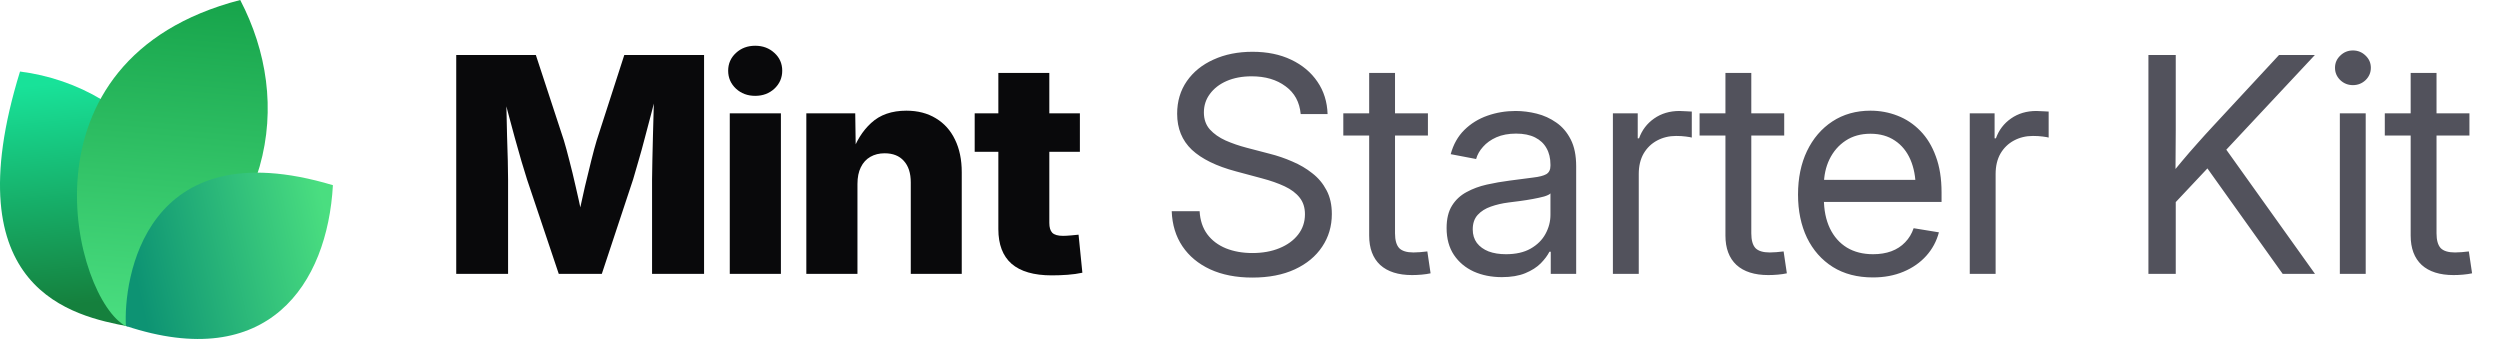
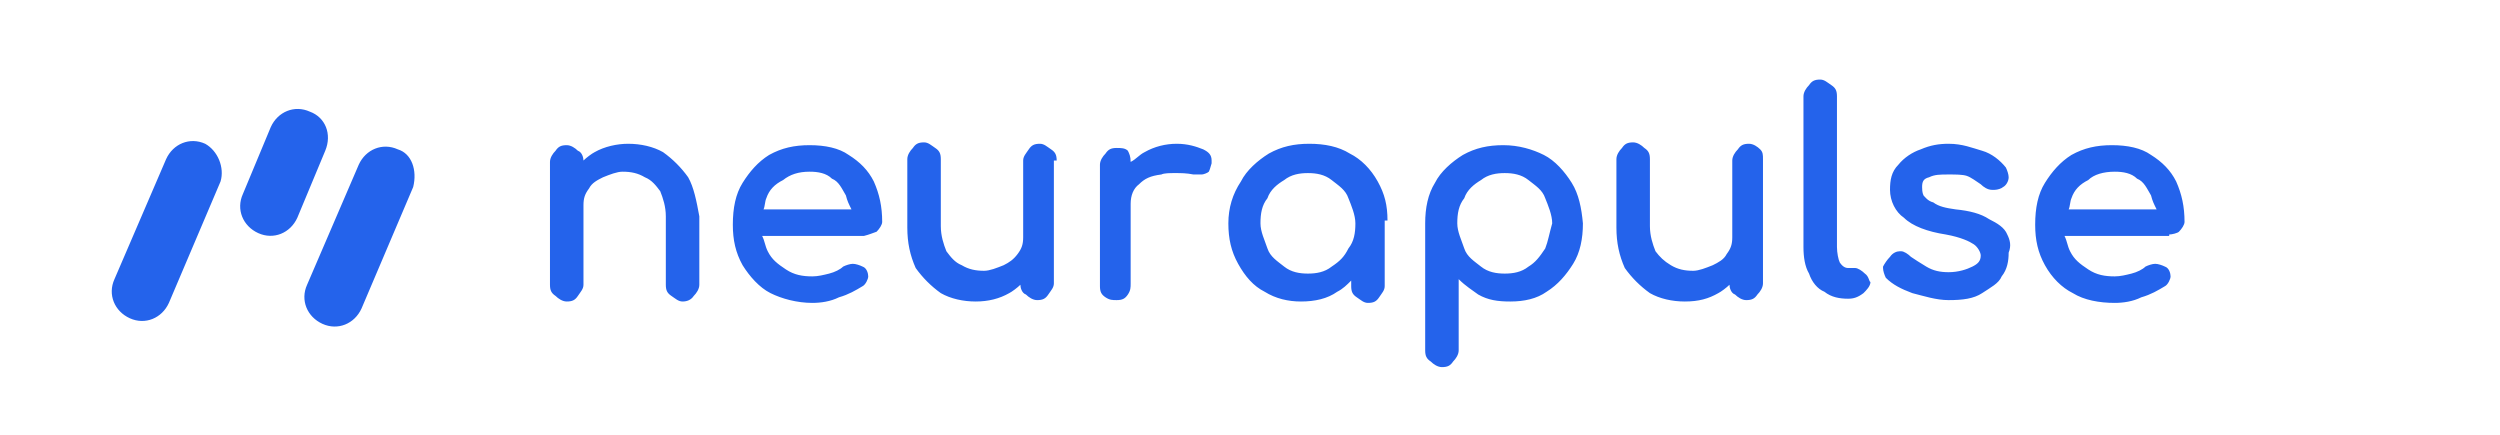
- <svg xmlns="http://www.w3.org/2000/svg" width="177" height="24" viewBox="0 0 177 24" fill="none">
-   <path d="M9.061 23.108C5.268 22.377 -3.391 20.627 1.417 5.064C9.634 6.099 16.973 14.064 9.061 23.108Z" fill="url(#paint0_linear_17557_2020)" />
-   <path d="M8.919 23.094C5.276 21.222 0.784 4.209 17.007 0C20.757 7.193 19.621 16.545 8.919 23.094Z" fill="url(#paint1_linear_17557_2020)" />
-   <path d="M8.914 23.079C8.735 19.882 10.159 9.085 23.57 13.111C23.181 20.123 18.984 26.418 8.914 23.079Z" fill="url(#paint2_linear_17557_2020)" />
-   <path d="M32.301 19.392V3.894H37.938L39.925 9.948C40.036 10.315 40.164 10.787 40.31 11.362C40.462 11.938 40.611 12.552 40.757 13.204C40.91 13.855 41.048 14.483 41.173 15.086C41.305 15.682 41.412 16.192 41.495 16.615H40.695C40.771 16.192 40.871 15.682 40.996 15.086C41.128 14.49 41.267 13.866 41.412 13.214C41.565 12.562 41.714 11.948 41.86 11.373C42.005 10.79 42.133 10.315 42.244 9.948L44.2 3.894H49.848V19.392H46.166V12.704C46.166 12.357 46.173 11.917 46.187 11.383C46.2 10.849 46.214 10.27 46.228 9.646C46.249 9.022 46.266 8.391 46.28 7.753C46.301 7.115 46.311 6.519 46.311 5.964H46.623C46.485 6.561 46.332 7.181 46.166 7.826C45.999 8.471 45.833 9.102 45.666 9.719C45.507 10.336 45.351 10.901 45.198 11.414C45.053 11.928 44.928 12.357 44.824 12.704L42.608 19.392H39.561L37.314 12.704C37.203 12.357 37.072 11.928 36.919 11.414C36.773 10.901 36.614 10.34 36.441 9.729C36.274 9.112 36.104 8.481 35.931 7.836C35.764 7.192 35.608 6.567 35.463 5.964H35.827C35.834 6.512 35.844 7.105 35.858 7.743C35.872 8.374 35.886 9.005 35.9 9.636C35.92 10.26 35.938 10.839 35.952 11.373C35.965 11.907 35.972 12.351 35.972 12.704V19.392H32.301ZM51.668 19.392V8.024H55.288V19.392H51.668ZM53.468 6.786C52.927 6.786 52.473 6.616 52.105 6.276C51.738 5.93 51.554 5.507 51.554 5.007C51.554 4.508 51.738 4.088 52.105 3.749C52.473 3.409 52.927 3.239 53.468 3.239C54.009 3.239 54.463 3.409 54.83 3.749C55.198 4.082 55.382 4.501 55.382 5.007C55.382 5.507 55.198 5.93 54.83 6.276C54.463 6.616 54.009 6.786 53.468 6.786ZM60.708 13.027V19.392H57.088V8.024H60.551L60.593 10.967H60.281C60.593 10.024 61.061 9.268 61.685 8.7C62.309 8.124 63.138 7.836 64.171 7.836C64.975 7.836 65.672 8.017 66.262 8.377C66.851 8.731 67.302 9.234 67.614 9.885C67.933 10.537 68.092 11.307 68.092 12.194V19.392H64.483V12.912C64.483 12.26 64.32 11.754 63.994 11.394C63.675 11.033 63.221 10.853 62.632 10.853C62.25 10.853 61.914 10.936 61.623 11.102C61.332 11.269 61.106 11.515 60.947 11.841C60.787 12.16 60.708 12.555 60.708 13.027ZM76.456 8.024V10.749H69.008V8.024H76.456ZM70.683 5.163H74.292V15.783C74.292 16.102 74.361 16.334 74.5 16.48C74.646 16.625 74.899 16.698 75.259 16.698C75.405 16.698 75.596 16.688 75.831 16.667C76.074 16.646 76.251 16.629 76.362 16.615L76.632 19.309C76.313 19.378 75.963 19.427 75.582 19.455C75.207 19.482 74.836 19.496 74.469 19.496C73.2 19.496 72.25 19.222 71.619 18.674C70.995 18.127 70.683 17.308 70.683 16.22V5.163Z" fill="#09090B" />
-   <path d="M88.667 19.652C87.523 19.652 86.528 19.458 85.682 19.07C84.843 18.681 84.188 18.137 83.716 17.437C83.245 16.736 82.992 15.908 82.957 14.951H84.933C84.968 15.596 85.148 16.14 85.474 16.584C85.8 17.021 86.24 17.354 86.795 17.582C87.35 17.804 87.974 17.915 88.667 17.915C89.388 17.915 90.026 17.801 90.581 17.572C91.143 17.343 91.583 17.024 91.902 16.615C92.228 16.199 92.391 15.717 92.391 15.169C92.391 14.698 92.266 14.306 92.017 13.994C91.767 13.675 91.413 13.408 90.956 13.193C90.498 12.978 89.954 12.787 89.323 12.621L87.502 12.132C86.123 11.765 85.082 11.255 84.382 10.603C83.689 9.944 83.342 9.095 83.342 8.055C83.342 7.174 83.571 6.404 84.028 5.746C84.486 5.087 85.117 4.577 85.921 4.217C86.726 3.849 87.645 3.666 88.678 3.666C89.718 3.666 90.63 3.853 91.413 4.227C92.204 4.602 92.824 5.122 93.275 5.787C93.726 6.446 93.965 7.209 93.993 8.076H92.089C92.013 7.23 91.656 6.574 91.018 6.11C90.387 5.638 89.586 5.403 88.615 5.403C87.95 5.403 87.36 5.513 86.847 5.735C86.341 5.957 85.946 6.262 85.661 6.651C85.377 7.032 85.235 7.469 85.235 7.961C85.235 8.447 85.377 8.849 85.661 9.168C85.946 9.48 86.317 9.74 86.774 9.948C87.232 10.149 87.724 10.319 88.251 10.457L89.884 10.884C90.439 11.023 90.977 11.206 91.496 11.435C92.023 11.657 92.495 11.934 92.911 12.267C93.334 12.593 93.67 12.995 93.92 13.474C94.17 13.945 94.294 14.504 94.294 15.149C94.294 16.015 94.066 16.788 93.608 17.468C93.157 18.148 92.512 18.681 91.673 19.07C90.834 19.458 89.832 19.652 88.667 19.652ZM101.097 8.024V9.594H95.106V8.024H101.097ZM96.937 5.163H98.767V16.521C98.767 17 98.865 17.347 99.059 17.562C99.26 17.77 99.6 17.874 100.078 17.874C100.21 17.874 100.366 17.867 100.546 17.853C100.733 17.832 100.903 17.815 101.056 17.801L101.285 19.351C101.097 19.392 100.886 19.423 100.65 19.444C100.414 19.465 100.189 19.475 99.974 19.475C98.996 19.475 98.244 19.236 97.717 18.758C97.197 18.272 96.937 17.579 96.937 16.677V5.163ZM106.33 19.621C105.595 19.621 104.932 19.489 104.343 19.226C103.754 18.955 103.285 18.564 102.939 18.05C102.592 17.53 102.419 16.896 102.419 16.147C102.419 15.495 102.547 14.965 102.804 14.556C103.06 14.146 103.403 13.828 103.833 13.599C104.263 13.363 104.742 13.186 105.269 13.068C105.796 12.95 106.333 12.857 106.881 12.787C107.574 12.69 108.132 12.617 108.555 12.569C108.978 12.52 109.287 12.441 109.481 12.33C109.675 12.212 109.772 12.014 109.772 11.737V11.654C109.772 11.203 109.679 10.815 109.492 10.489C109.311 10.163 109.041 9.91 108.68 9.729C108.32 9.549 107.872 9.459 107.338 9.459C106.805 9.459 106.34 9.546 105.945 9.719C105.556 9.892 105.241 10.118 104.998 10.395C104.755 10.665 104.593 10.953 104.509 11.258L102.71 10.915C102.897 10.222 103.22 9.65 103.677 9.199C104.135 8.748 104.679 8.412 105.31 8.19C105.941 7.968 106.607 7.857 107.307 7.857C107.8 7.857 108.295 7.92 108.795 8.044C109.301 8.169 109.765 8.381 110.188 8.679C110.611 8.97 110.951 9.369 111.208 9.875C111.464 10.374 111.593 11.005 111.593 11.768V19.392H109.793V17.822H109.7C109.568 18.085 109.363 18.359 109.086 18.643C108.809 18.921 108.444 19.153 107.994 19.34C107.543 19.527 106.988 19.621 106.33 19.621ZM106.621 17.998C107.321 17.998 107.904 17.867 108.368 17.603C108.84 17.333 109.19 16.986 109.419 16.563C109.654 16.133 109.772 15.682 109.772 15.211V13.692C109.703 13.769 109.554 13.841 109.325 13.911C109.096 13.973 108.829 14.032 108.524 14.088C108.226 14.143 107.921 14.192 107.609 14.233C107.304 14.275 107.033 14.309 106.798 14.337C106.354 14.393 105.938 14.49 105.549 14.628C105.168 14.76 104.86 14.954 104.624 15.211C104.388 15.467 104.27 15.811 104.27 16.241C104.27 16.615 104.367 16.934 104.561 17.198C104.762 17.461 105.04 17.662 105.393 17.801C105.747 17.933 106.156 17.998 106.621 17.998ZM114.193 19.392V8.024H115.951V9.792H116.045C116.253 9.209 116.61 8.741 117.116 8.388C117.622 8.034 118.219 7.857 118.905 7.857C119.058 7.857 119.217 7.864 119.384 7.878C119.55 7.885 119.682 7.892 119.779 7.899V9.74C119.716 9.719 119.578 9.695 119.363 9.667C119.155 9.639 118.922 9.625 118.666 9.625C118.174 9.625 117.726 9.733 117.324 9.948C116.922 10.163 116.603 10.471 116.367 10.874C116.138 11.276 116.024 11.758 116.024 12.319V19.392H114.193ZM126.322 8.024V9.594H120.33V8.024H126.322ZM122.161 5.163H123.992V16.521C123.992 17 124.089 17.347 124.283 17.562C124.484 17.77 124.824 17.874 125.302 17.874C125.434 17.874 125.59 17.867 125.77 17.853C125.958 17.832 126.127 17.815 126.28 17.801L126.509 19.351C126.322 19.392 126.11 19.423 125.874 19.444C125.639 19.465 125.413 19.475 125.198 19.475C124.221 19.475 123.468 19.236 122.941 18.758C122.421 18.272 122.161 17.579 122.161 16.677V5.163ZM132.604 19.642C131.502 19.642 130.555 19.396 129.765 18.903C128.974 18.404 128.364 17.714 127.934 16.834C127.511 15.946 127.3 14.927 127.3 13.775C127.3 12.611 127.511 11.584 127.934 10.697C128.364 9.802 128.964 9.102 129.734 8.596C130.51 8.089 131.408 7.836 132.428 7.836C133.1 7.836 133.738 7.954 134.341 8.19C134.952 8.426 135.489 8.783 135.954 9.261C136.425 9.74 136.793 10.343 137.056 11.071C137.327 11.792 137.462 12.645 137.462 13.63V14.296H128.433V12.735H136.463L135.631 13.297C135.631 12.541 135.506 11.876 135.257 11.3C135.007 10.725 134.643 10.277 134.165 9.958C133.686 9.632 133.107 9.469 132.428 9.469C131.748 9.469 131.162 9.632 130.67 9.958C130.177 10.284 129.796 10.725 129.526 11.279C129.262 11.827 129.13 12.441 129.13 13.12V14.046C129.13 14.864 129.273 15.572 129.557 16.168C129.841 16.757 130.243 17.211 130.763 17.53C131.283 17.842 131.901 17.998 132.615 17.998C133.093 17.998 133.523 17.929 133.905 17.79C134.293 17.645 134.619 17.433 134.882 17.156C135.153 16.879 135.354 16.546 135.486 16.157L137.275 16.449C137.108 17.08 136.81 17.634 136.38 18.113C135.95 18.591 135.413 18.966 134.768 19.236C134.123 19.507 133.402 19.642 132.604 19.642ZM139.459 19.392V8.024H141.217V9.792H141.311C141.519 9.209 141.876 8.741 142.382 8.388C142.888 8.034 143.485 7.857 144.171 7.857C144.324 7.857 144.483 7.864 144.649 7.878C144.816 7.885 144.948 7.892 145.045 7.899V9.74C144.982 9.719 144.844 9.695 144.629 9.667C144.421 9.639 144.188 9.625 143.932 9.625C143.439 9.625 142.992 9.733 142.59 9.948C142.188 10.163 141.869 10.471 141.633 10.874C141.404 11.276 141.29 11.758 141.29 12.319V19.392H139.459ZM153.429 14.961V12.715C153.783 12.257 154.136 11.82 154.49 11.404C154.844 10.981 155.204 10.565 155.572 10.156C155.939 9.74 156.314 9.327 156.695 8.918L161.355 3.894H163.893L157.277 10.967H157.184L153.429 14.961ZM152.108 19.392V3.894H154.043V9.241L154.022 12.559L154.043 13.505V19.392H152.108ZM161.615 19.392L155.967 11.477L157.173 9.969L163.903 19.392H161.615ZM165.661 19.392V8.024H167.492V19.392H165.661ZM166.587 6.027C166.24 6.027 165.942 5.909 165.692 5.673C165.443 5.43 165.318 5.139 165.318 4.799C165.318 4.459 165.443 4.172 165.692 3.936C165.942 3.693 166.24 3.572 166.587 3.572C166.934 3.572 167.232 3.693 167.482 3.936C167.731 4.172 167.856 4.459 167.856 4.799C167.856 5.139 167.731 5.43 167.482 5.673C167.232 5.909 166.934 6.027 166.587 6.027ZM174.836 8.024V9.594H168.844V8.024H174.836ZM170.675 5.163H172.506V16.521C172.506 17 172.603 17.347 172.797 17.562C172.998 17.77 173.338 17.874 173.816 17.874C173.948 17.874 174.104 17.867 174.284 17.853C174.472 17.832 174.641 17.815 174.794 17.801L175.023 19.351C174.836 19.392 174.624 19.423 174.388 19.444C174.153 19.465 173.927 19.475 173.712 19.475C172.735 19.475 171.982 19.236 171.455 18.758C170.935 18.272 170.675 17.579 170.675 16.677V5.163Z" fill="#52525C" />
-   <defs>
-     <linearGradient id="paint0_linear_17557_2020" x1="3.776" y1="5.916" x2="5.232" y2="21.559" gradientUnits="userSpaceOnUse">
-       <stop stop-color="#18E299" />
-       <stop offset="1" stop-color="#15803D" />
-     </linearGradient>
-     <linearGradient id="paint1_linear_17557_2020" x1="12.171" y1="-0.718" x2="10.19" y2="22.983" gradientUnits="userSpaceOnUse">
-       <stop stop-color="#16A34A" />
-       <stop offset="1" stop-color="#4ADE80" />
-     </linearGradient>
-     <linearGradient id="paint2_linear_17557_2020" x1="23.133" y1="15.353" x2="9.338" y2="18.52" gradientUnits="userSpaceOnUse">
-       <stop stop-color="#4ADE80" />
-       <stop offset="1" stop-color="#0D9373" />
-     </linearGradient>
-   </defs>
+ <svg xmlns="http://www.w3.org/2000/svg" version="1.1" id="Layer_1" x="0px" y="0px" viewBox="0 0 179.1 31.1" style="enable-background:new 0 0 179.1 31.1;" xml:space="preserve">
+   <style type="text/css">
+ 	.st0{fill:#2463EB;}
+ </style>
+   <path class="st0" d="M14.7,10.3c-1.1-0.5-2.3,0-2.8,1.1L8.2,20c-0.5,1.1,0,2.3,1.1,2.8c1.1,0.5,2.3,0,2.8-1.1l3.7-8.7  C16.1,12,15.6,10.8,14.7,10.3z M22.2,8c-1.1-0.5-2.3,0-2.8,1.1l-2,4.8c-0.5,1.1,0,2.3,1.1,2.8c1.1,0.5,2.3,0,2.8-1.1l2-4.8  C23.8,9.6,23.3,8.4,22.2,8z M28.5,10.7c-1.1-0.5-2.3,0-2.8,1.1L22,20.4c-0.5,1.1,0,2.3,1.1,2.8s2.3,0,2.8-1.1l3.7-8.7  C29.9,12.2,29.5,11,28.5,10.7z M49.3,12.7c-0.5-0.7-1.1-1.3-1.8-1.8c-0.7-0.4-1.6-0.6-2.5-0.6c-0.8,0-1.7,0.2-2.4,0.6  c-0.2,0.1-0.6,0.4-0.8,0.6c0-0.2-0.1-0.6-0.4-0.7c-0.2-0.2-0.5-0.4-0.8-0.4c-0.4,0-0.6,0.1-0.8,0.4c-0.2,0.2-0.4,0.5-0.4,0.8v8.8  c0,0.4,0.1,0.6,0.4,0.8c0.2,0.2,0.5,0.4,0.8,0.4c0.4,0,0.6-0.1,0.8-0.4s0.4-0.5,0.4-0.8v-5.7c0-0.5,0.1-0.8,0.4-1.2  c0.2-0.4,0.6-0.6,1-0.8c0.5-0.2,1-0.4,1.4-0.4c0.6,0,1.1,0.1,1.6,0.4c0.5,0.2,0.8,0.6,1.1,1c0.2,0.5,0.4,1.1,0.4,1.8v4.9  c0,0.4,0.1,0.6,0.4,0.8s0.5,0.4,0.8,0.4s0.6-0.1,0.8-0.4c0.2-0.2,0.4-0.5,0.4-0.8v-4.9C49.9,14.4,49.7,13.4,49.3,12.7z M62.8,16.6  c0.2-0.2,0.4-0.5,0.4-0.7c0-1.1-0.2-2-0.6-2.9c-0.4-0.8-1-1.4-1.8-1.9c-0.7-0.5-1.7-0.7-2.8-0.7s-2,0.2-2.9,0.7  c-0.8,0.5-1.4,1.2-1.9,2s-0.7,1.8-0.7,3c0,1.1,0.2,2,0.7,2.9c0.5,0.8,1.2,1.6,2,2s1.9,0.7,3,0.7c0.6,0,1.3-0.1,1.9-0.4  c0.7-0.2,1.2-0.5,1.7-0.8c0.2-0.1,0.4-0.5,0.4-0.7c0-0.2-0.1-0.6-0.4-0.7c-0.2-0.1-0.5-0.2-0.7-0.2c-0.2,0-0.5,0.1-0.7,0.2  c-0.2,0.2-0.6,0.4-1,0.5s-0.8,0.2-1.2,0.2c-0.7,0-1.3-0.1-1.9-0.5c-0.6-0.4-1-0.7-1.3-1.3c-0.2-0.4-0.2-0.7-0.4-1.1h7.3  C62.3,16.8,62.5,16.7,62.8,16.6z M58,12.3c0.6,0,1.2,0.1,1.6,0.5c0.5,0.2,0.7,0.7,1,1.2c0.1,0.4,0.2,0.6,0.4,1h-6.3  c0.1-0.2,0.1-0.6,0.2-0.8c0.2-0.6,0.6-1,1.2-1.3C56.6,12.5,57.2,12.3,58,12.3z M75.7,11.5c0-0.4-0.1-0.6-0.4-0.8s-0.5-0.4-0.8-0.4  c-0.4,0-0.6,0.1-0.8,0.4s-0.4,0.5-0.4,0.8V17c0,0.5-0.1,0.8-0.4,1.2s-0.6,0.6-1,0.8c-0.5,0.2-1,0.4-1.4,0.4c-0.6,0-1.1-0.1-1.6-0.4  c-0.5-0.2-0.8-0.6-1.1-1c-0.2-0.5-0.4-1.1-0.4-1.8v-4.8c0-0.4-0.1-0.6-0.4-0.8s-0.5-0.4-0.8-0.4c-0.4,0-0.6,0.1-0.8,0.4  c-0.2,0.2-0.4,0.5-0.4,0.8v4.9c0,1.1,0.2,2,0.6,2.9c0.5,0.7,1.1,1.3,1.8,1.8c0.7,0.4,1.6,0.6,2.5,0.6s1.7-0.2,2.4-0.6  c0.2-0.1,0.6-0.4,0.8-0.6c0,0.2,0.1,0.6,0.4,0.7c0.2,0.2,0.5,0.4,0.8,0.4c0.4,0,0.6-0.1,0.8-0.4s0.4-0.5,0.4-0.8V11.5z M86.8,11.7  v-0.2c0-0.4-0.2-0.6-0.6-0.8c-0.5-0.2-1.1-0.4-1.9-0.4s-1.6,0.2-2.3,0.6c-0.4,0.2-0.6,0.5-1,0.7c0-0.4-0.1-0.6-0.2-0.8  c-0.2-0.2-0.5-0.2-0.8-0.2c-0.4,0-0.6,0.1-0.8,0.4c-0.2,0.2-0.4,0.5-0.4,0.8v8.7c0,0.4,0.1,0.6,0.4,0.8s0.5,0.2,0.8,0.2  c0.4,0,0.6-0.1,0.8-0.4s0.2-0.5,0.2-0.8v-5.7c0-0.6,0.2-1.1,0.6-1.4c0.4-0.4,0.8-0.6,1.6-0.7c0.2-0.1,0.6-0.1,1-0.1  c0.4,0,0.8,0,1.3,0.1h0.6c0.1,0,0.4-0.1,0.5-0.2C86.7,12.1,86.7,12,86.8,11.7z M99.4,15.8c0-1.1-0.2-1.9-0.7-2.8s-1.2-1.6-2-2  c-0.8-0.5-1.8-0.7-2.9-0.7c-1.1,0-2,0.2-2.9,0.7c-0.8,0.5-1.6,1.2-2,2C88.3,13.9,88,14.9,88,16s0.2,2,0.7,2.9s1.1,1.6,1.9,2  c0.8,0.5,1.7,0.7,2.6,0.7c1,0,1.9-0.2,2.6-0.7c0.4-0.2,0.7-0.5,1-0.8v0.4c0,0.4,0.1,0.6,0.4,0.8s0.5,0.4,0.8,0.4  c0.4,0,0.6-0.1,0.8-0.4s0.4-0.5,0.4-0.8V15.8z M95.4,19.1c-0.5,0.4-1.1,0.5-1.7,0.5c-0.6,0-1.2-0.1-1.7-0.5c-0.5-0.4-1-0.7-1.2-1.3  c-0.2-0.6-0.5-1.2-0.5-1.8c0-0.7,0.1-1.3,0.5-1.8c0.2-0.6,0.7-1,1.2-1.3c0.5-0.4,1.1-0.5,1.7-0.5c0.6,0,1.2,0.1,1.7,0.5  c0.5,0.4,1,0.7,1.2,1.3c0.2,0.5,0.5,1.2,0.5,1.8c0,0.7-0.1,1.3-0.5,1.8C96.3,18.4,96,18.7,95.4,19.1z M112.6,13.1  c-0.5-0.8-1.2-1.6-2-2s-1.8-0.7-2.9-0.7c-1.1,0-2,0.2-2.9,0.7c-0.8,0.5-1.6,1.2-2,2c-0.5,0.8-0.7,1.8-0.7,2.9v9.1  c0,0.4,0.1,0.6,0.4,0.8c0.2,0.2,0.5,0.4,0.8,0.4c0.4,0,0.6-0.1,0.8-0.4c0.2-0.2,0.4-0.5,0.4-0.8V20c0.5,0.5,1,0.8,1.4,1.1  c0.7,0.4,1.4,0.5,2.3,0.5c1,0,1.9-0.2,2.6-0.7c0.8-0.5,1.4-1.2,1.9-2c0.5-0.8,0.7-1.8,0.7-2.9C113.3,14.9,113.1,13.9,112.6,13.1z   M110.7,17.8c-0.4,0.6-0.7,1-1.2,1.3c-0.5,0.4-1.1,0.5-1.7,0.5c-0.6,0-1.2-0.1-1.7-0.5c-0.5-0.4-1-0.7-1.2-1.3s-0.5-1.2-0.5-1.8  c0-0.7,0.1-1.3,0.5-1.8c0.2-0.6,0.7-1,1.2-1.3c0.5-0.4,1.1-0.5,1.7-0.5c0.6,0,1.2,0.1,1.7,0.5c0.5,0.4,1,0.7,1.2,1.3  c0.2,0.5,0.5,1.2,0.5,1.8C111,16.7,110.9,17.3,110.7,17.8z M126.1,10.7c-0.2-0.2-0.5-0.4-0.8-0.4c-0.4,0-0.6,0.1-0.8,0.4  c-0.2,0.2-0.4,0.5-0.4,0.8V17c0,0.5-0.1,0.8-0.4,1.2c-0.2,0.4-0.6,0.6-1,0.8c-0.5,0.2-1,0.4-1.4,0.4c-0.6,0-1.1-0.1-1.6-0.4  s-0.8-0.6-1.1-1c-0.2-0.5-0.4-1.1-0.4-1.8v-4.8c0-0.4-0.1-0.6-0.4-0.8c-0.2-0.2-0.5-0.4-0.8-0.4c-0.4,0-0.6,0.1-0.8,0.4  c-0.2,0.2-0.4,0.5-0.4,0.8v4.9c0,1.1,0.2,2,0.6,2.9c0.5,0.7,1.1,1.3,1.8,1.8c0.7,0.4,1.6,0.6,2.5,0.6c1,0,1.7-0.2,2.4-0.6  c0.2-0.1,0.6-0.4,0.8-0.6c0,0.2,0.1,0.6,0.4,0.7c0.2,0.2,0.5,0.4,0.8,0.4c0.4,0,0.6-0.1,0.8-0.4c0.2-0.2,0.4-0.5,0.4-0.8v-8.9  C126.3,11.1,126.3,10.9,126.1,10.7L126.1,10.7z M133.6,19.6c-0.2-0.2-0.5-0.4-0.7-0.4h-0.5c-0.2,0-0.4-0.1-0.6-0.4  c-0.1-0.2-0.2-0.7-0.2-1.1V6.9c0-0.4-0.1-0.6-0.4-0.8s-0.5-0.4-0.8-0.4c-0.4,0-0.6,0.1-0.8,0.4c-0.2,0.2-0.4,0.5-0.4,0.8v10.8  c0,0.7,0.1,1.4,0.4,1.9c0.2,0.6,0.6,1.1,1.1,1.3c0.5,0.4,1.1,0.5,1.7,0.5c0.4,0,0.7-0.1,1.1-0.4c0.2-0.2,0.5-0.5,0.5-0.8  C133.9,20.2,133.9,19.8,133.6,19.6L133.6,19.6z M143.8,16.8c-0.2-0.5-0.7-0.8-1.3-1.1c-0.6-0.4-1.4-0.6-2.4-0.7  c-0.7-0.1-1.2-0.2-1.6-0.5c-0.4-0.1-0.6-0.4-0.7-0.5c-0.1-0.2-0.1-0.5-0.1-0.6c0-0.4,0.1-0.6,0.5-0.7c0.4-0.2,0.8-0.2,1.4-0.2  c0.5,0,1,0,1.3,0.1s0.7,0.4,1,0.6c0.2,0.2,0.5,0.4,0.8,0.4h0.2c0.2,0,0.5-0.1,0.6-0.2c0.2-0.1,0.4-0.4,0.4-0.7  c0-0.2-0.1-0.5-0.2-0.7c-0.4-0.5-1-1-1.7-1.2c-0.7-0.2-1.4-0.5-2.4-0.5c-0.7,0-1.3,0.1-2,0.4c-0.6,0.2-1.2,0.6-1.6,1.1  c-0.5,0.5-0.6,1.1-0.6,1.8c0,0.8,0.4,1.6,1,2c0.6,0.6,1.7,1,3,1.2c1.1,0.2,1.7,0.5,2,0.7s0.5,0.6,0.5,0.8c0,0.4-0.2,0.6-0.6,0.8  s-1,0.4-1.7,0.4c-0.6,0-1.1-0.1-1.6-0.4s-0.8-0.5-1.1-0.7c-0.2-0.2-0.5-0.4-0.7-0.4h-0.1c-0.2,0-0.5,0.1-0.7,0.4  c-0.2,0.2-0.4,0.5-0.5,0.7v0.1c0,0.2,0.1,0.5,0.2,0.7c0.5,0.5,1.1,0.8,1.9,1.1c0.8,0.2,1.7,0.5,2.6,0.5c1,0,1.8-0.1,2.4-0.5  c0.6-0.4,1.2-0.7,1.4-1.2c0.4-0.5,0.5-1.1,0.5-1.7C144.1,17.6,144,17.2,143.8,16.8z M155.4,16.8c0.2,0,0.6-0.1,0.7-0.2  c0.2-0.2,0.4-0.5,0.4-0.7c0-1.1-0.2-2-0.6-2.9c-0.4-0.8-1-1.4-1.8-1.9c-0.7-0.5-1.7-0.7-2.8-0.7c-1.1,0-2,0.2-2.9,0.7  c-0.8,0.5-1.4,1.2-1.9,2s-0.7,1.8-0.7,3c0,1.1,0.2,2,0.7,2.9s1.2,1.6,2,2c0.8,0.5,1.9,0.7,3,0.7c0.6,0,1.3-0.1,1.9-0.4  c0.7-0.2,1.2-0.5,1.7-0.8c0.2-0.1,0.4-0.5,0.4-0.7c0-0.2-0.1-0.6-0.4-0.7c-0.2-0.1-0.5-0.2-0.7-0.2c-0.2,0-0.5,0.1-0.7,0.2  c-0.2,0.2-0.6,0.4-1,0.5s-0.8,0.2-1.2,0.2c-0.7,0-1.3-0.1-1.9-0.5c-0.6-0.4-1-0.7-1.3-1.3c-0.2-0.4-0.2-0.7-0.4-1.1h7.5V16.8z   M151.5,12.3c0.6,0,1.2,0.1,1.6,0.5c0.5,0.2,0.7,0.7,1,1.2c0.1,0.4,0.2,0.6,0.4,1h-6.3c0.1-0.2,0.1-0.6,0.2-0.8  c0.2-0.6,0.6-1,1.2-1.3C150,12.5,150.7,12.3,151.5,12.3z" />
</svg>
